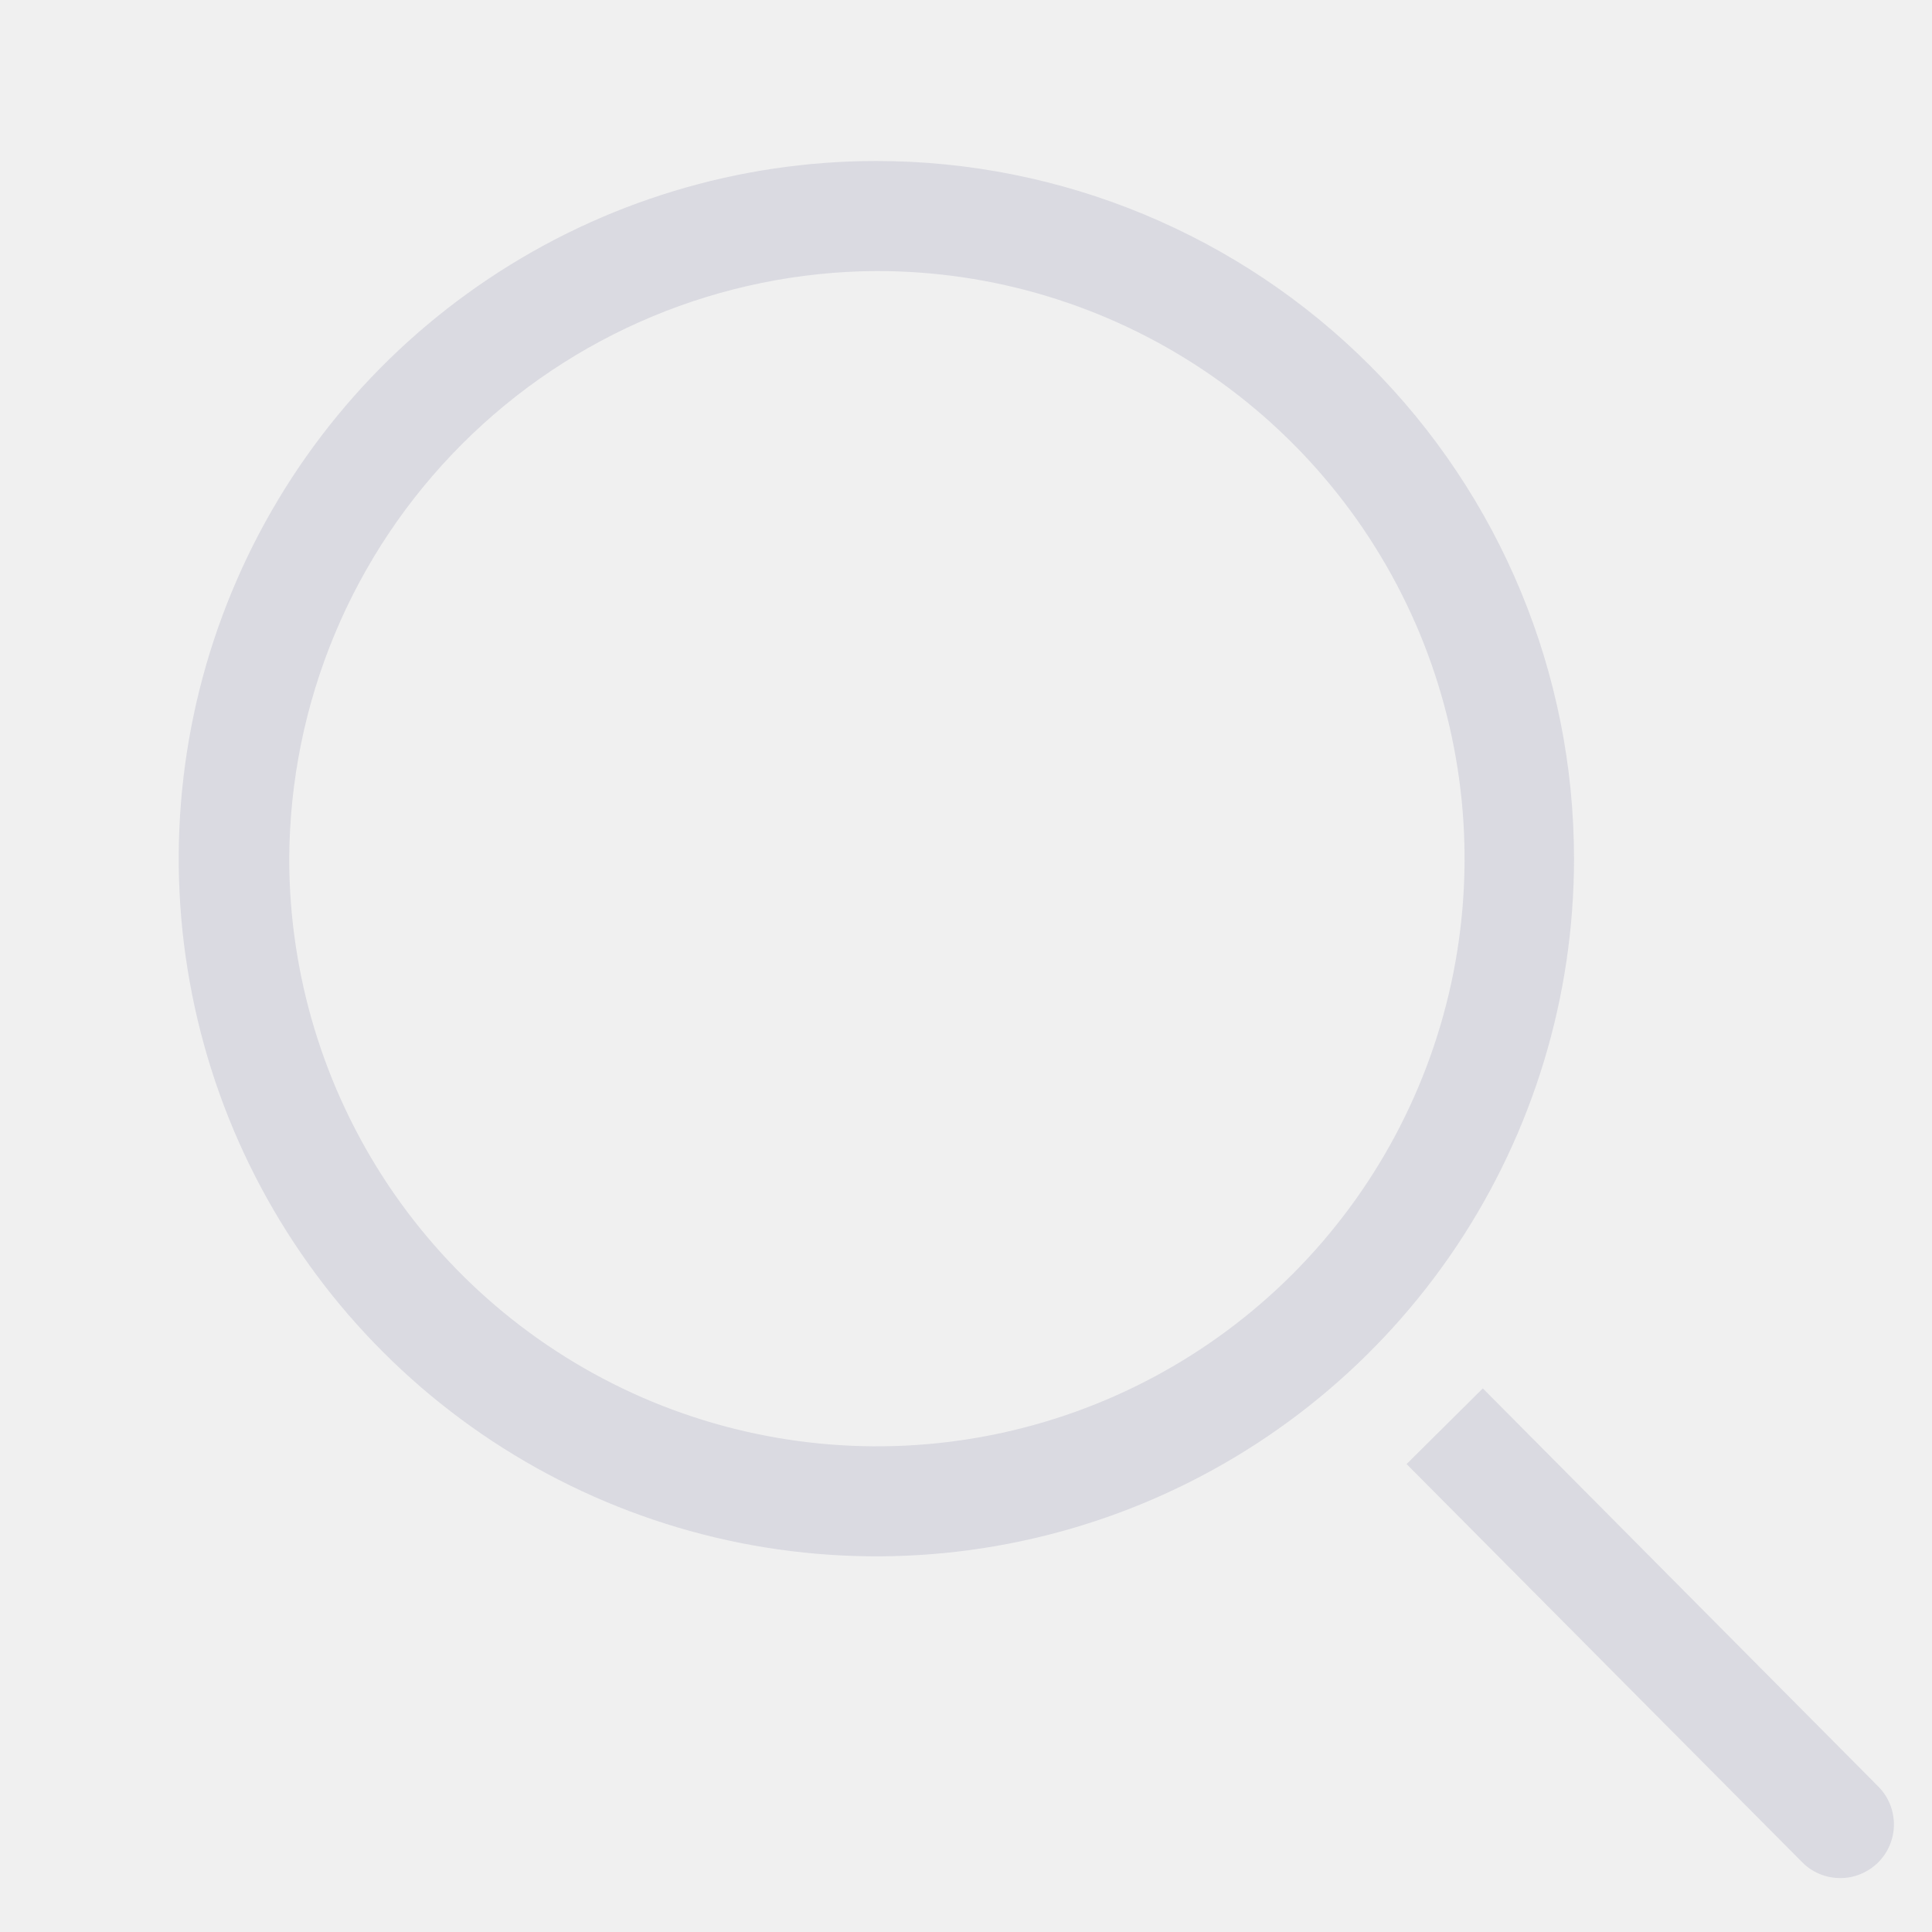
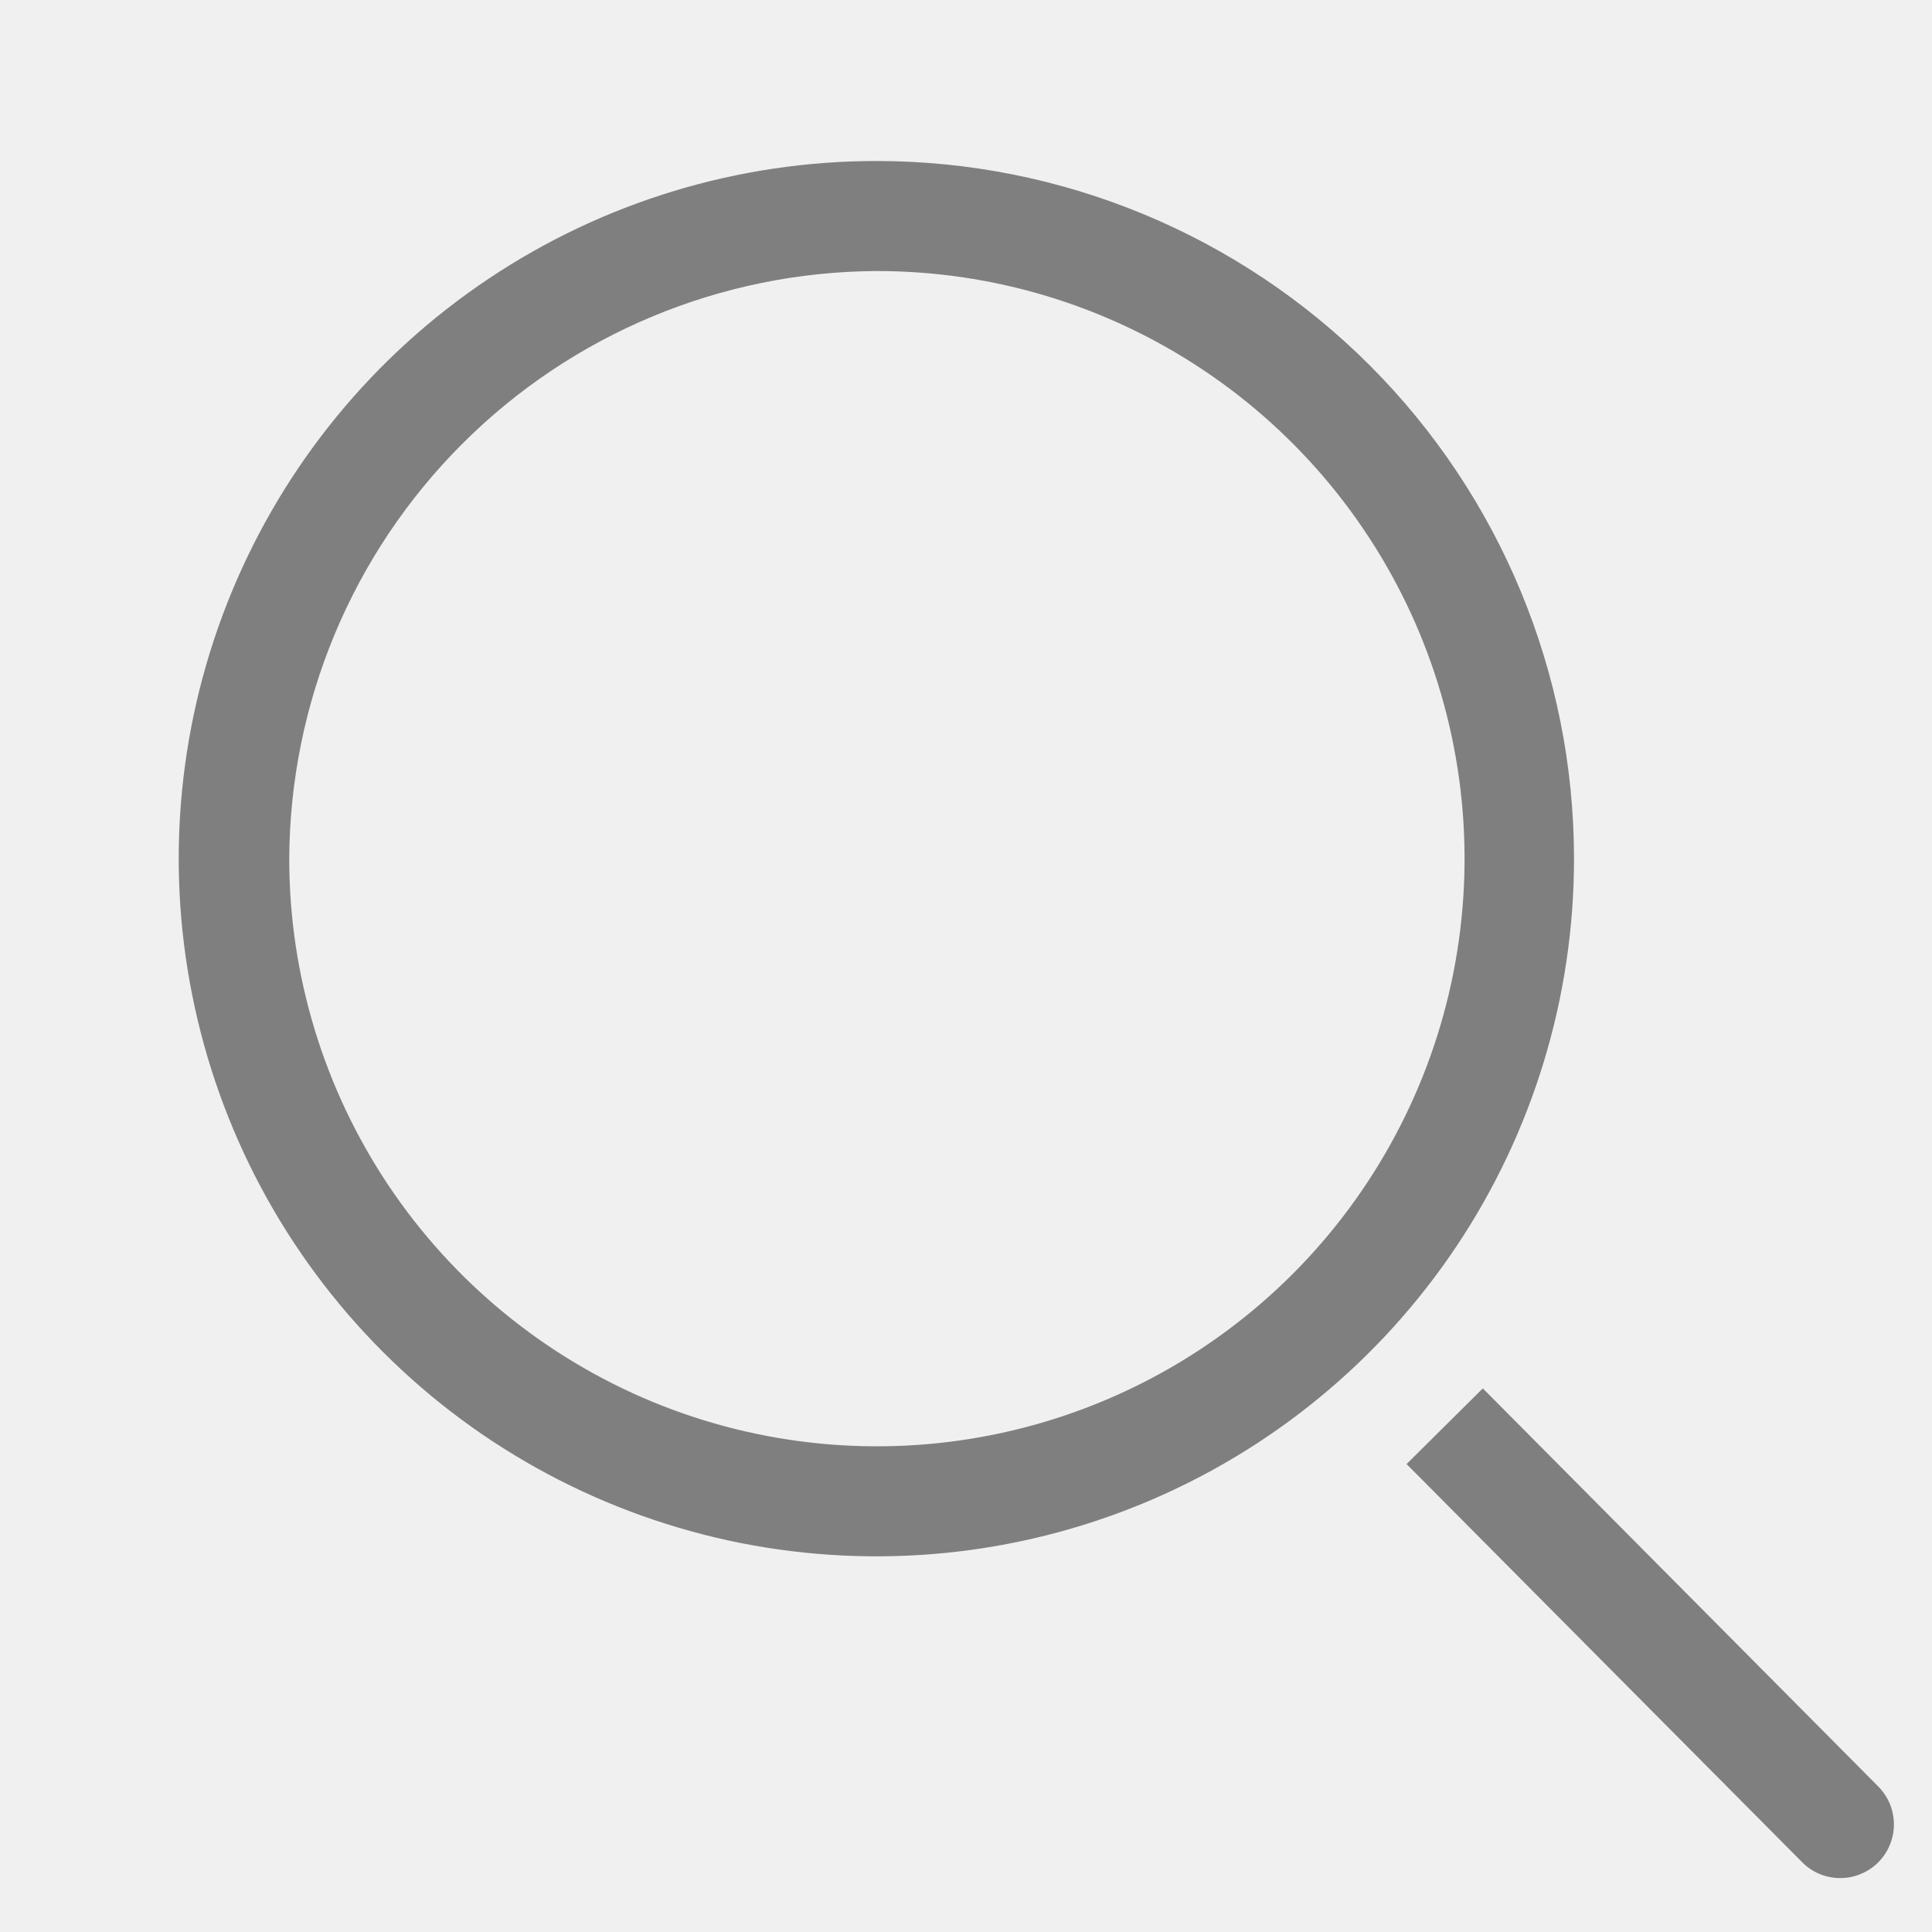
<svg xmlns="http://www.w3.org/2000/svg" width="24" height="24" viewBox="0 0 24 24" fill="none">
-   <g clip-path="url(#clip0_103_9)">
-     <path d="M10.887 3.367C12.331 3.365 13.743 3.792 14.944 4.594C16.145 5.395 17.082 6.535 17.636 7.868C18.189 9.202 18.335 10.67 18.054 12.087C17.773 13.503 17.078 14.805 16.058 15.826C15.037 16.848 13.736 17.544 12.32 17.826C10.904 18.108 9.436 17.964 8.101 17.412C6.767 16.859 5.627 15.924 4.824 14.723C4.022 13.522 3.593 12.111 3.593 10.667C3.602 8.734 4.373 6.884 5.739 5.517C7.104 4.15 8.954 3.377 10.887 3.367ZM10.887 2C9.173 2 7.497 2.508 6.072 3.461C4.646 4.413 3.536 5.766 2.88 7.35C2.224 8.934 2.052 10.676 2.387 12.357C2.721 14.039 3.546 15.583 4.758 16.795C5.97 18.007 7.515 18.832 9.196 19.167C10.877 19.501 12.62 19.33 14.203 18.674C15.787 18.018 17.14 16.907 18.093 15.482C19.045 14.056 19.553 12.381 19.553 10.667C19.553 8.368 18.64 6.164 17.015 4.538C15.39 2.913 13.185 2 10.887 2Z" fill="#DADAE1" />
-     <path d="M23.333 22.193L18.42 17.247L17.473 18.187L22.387 23.133C22.448 23.195 22.522 23.245 22.603 23.279C22.683 23.312 22.77 23.33 22.858 23.33C22.945 23.331 23.032 23.314 23.113 23.28C23.194 23.247 23.268 23.198 23.33 23.137C23.392 23.075 23.442 23.002 23.475 22.921C23.509 22.84 23.527 22.753 23.527 22.666C23.527 22.578 23.51 22.491 23.477 22.41C23.444 22.329 23.395 22.256 23.333 22.193Z" fill="#DADAE1" />
+   <g clip-path="url(#clip0_302_2)">
+     <path d="M10.887 3.367C12.331 3.365 13.743 3.792 14.944 4.594C16.145 5.395 17.082 6.535 17.636 7.868C18.189 9.202 18.335 10.67 18.054 12.087C17.773 13.503 17.078 14.805 16.058 15.826C15.037 16.848 13.736 17.544 12.32 17.826C10.904 18.108 9.436 17.964 8.101 17.412C6.767 16.859 5.627 15.924 4.824 14.723C4.022 13.522 3.593 12.111 3.593 10.667C3.602 8.734 4.373 6.884 5.739 5.517C7.104 4.15 8.954 3.377 10.887 3.367ZM10.887 2C9.173 2 7.497 2.508 6.072 3.461C4.646 4.413 3.536 5.766 2.88 7.35C2.224 8.934 2.052 10.676 2.387 12.357C2.721 14.039 3.546 15.583 4.758 16.795C5.97 18.007 7.515 18.832 9.196 19.167C10.877 19.501 12.62 19.33 14.203 18.674C15.787 18.018 17.14 16.907 18.093 15.482C19.045 14.056 19.553 12.381 19.553 10.667C19.553 8.368 18.64 6.164 17.015 4.538C15.39 2.913 13.185 2 10.887 2Z" fill="#7F7F7F" />
+     <path d="M23.333 22.193L18.42 17.247L17.473 18.187L22.387 23.133C22.448 23.195 22.522 23.245 22.603 23.279C22.683 23.312 22.77 23.33 22.858 23.33C22.945 23.331 23.032 23.314 23.113 23.28C23.194 23.247 23.268 23.198 23.33 23.137C23.392 23.075 23.442 23.002 23.475 22.921C23.509 22.84 23.527 22.753 23.527 22.666C23.527 22.578 23.51 22.491 23.477 22.41C23.444 22.329 23.395 22.256 23.333 22.193Z" fill="#7F7F7F" />
  </g>
  <defs>
-     <clipPath id="clip0_103_9">
+     <clipPath id="clip0_302_2">
      <rect width="24" height="24" fill="white" />
    </clipPath>
  </defs>
</svg>
